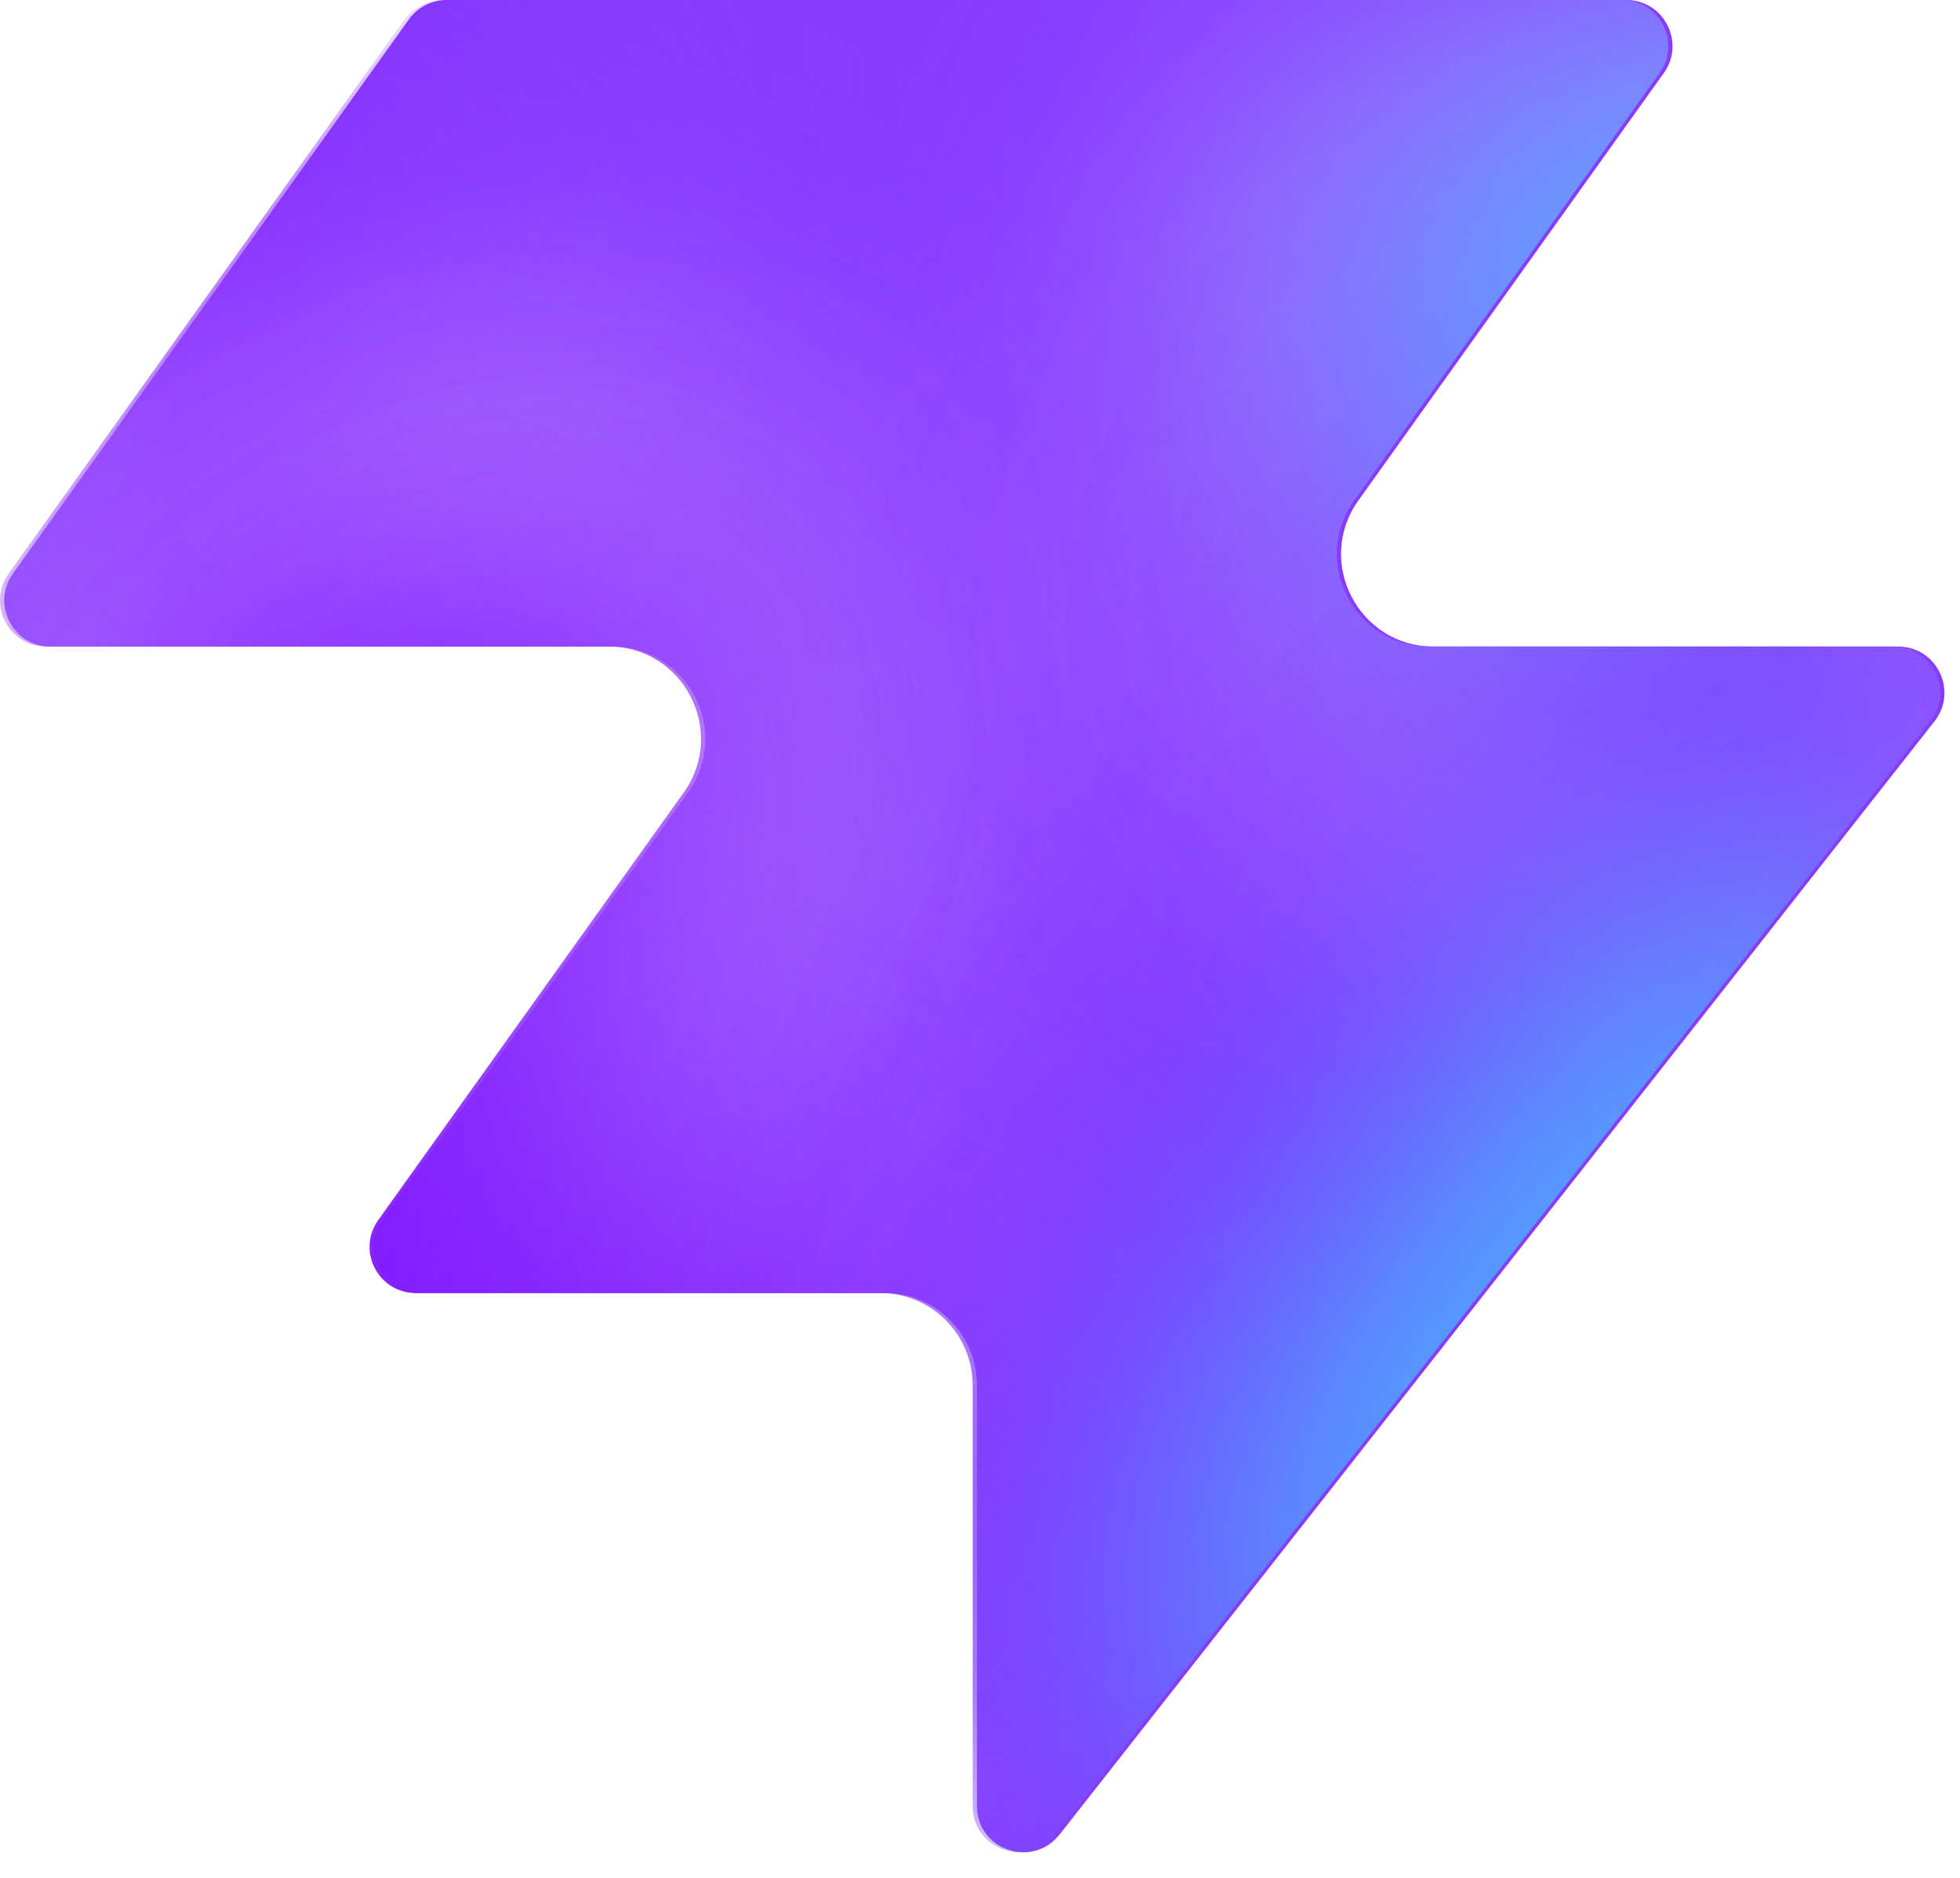
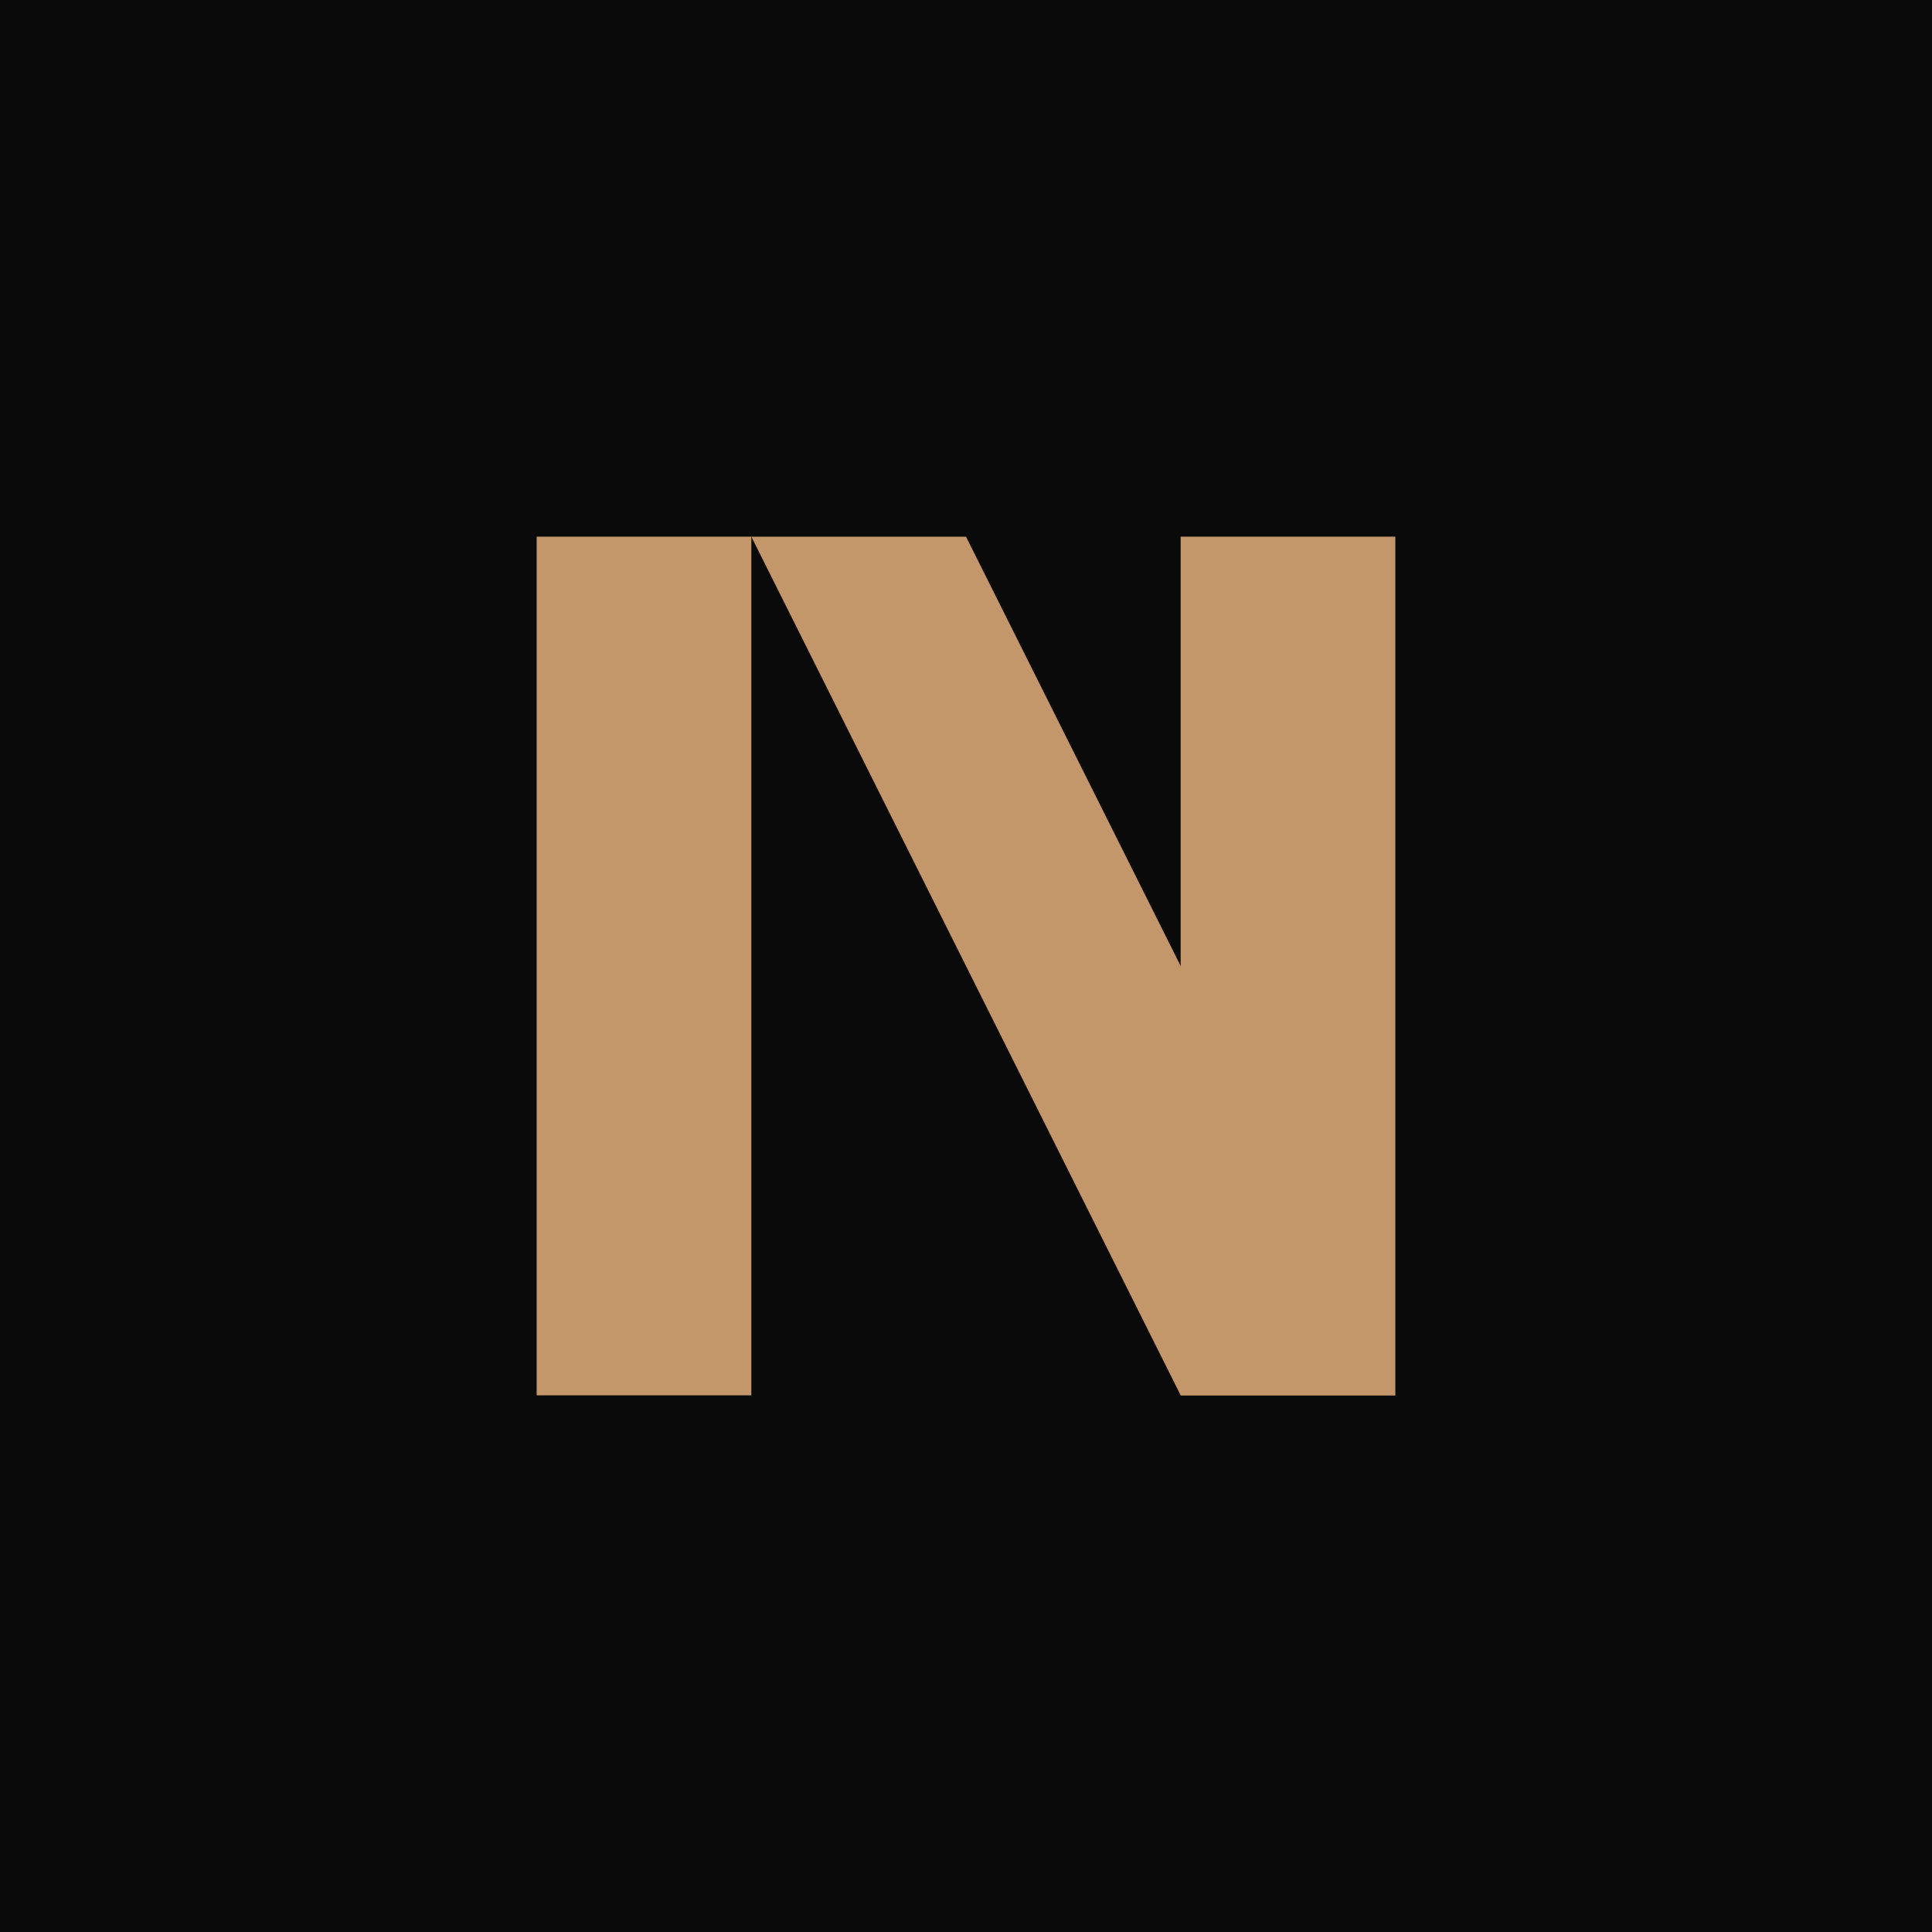
- <svg xmlns="http://www.w3.org/2000/svg" width="48" height="46" fill="none" viewBox="0 0 48 46">
-   <path fill="#863bff" d="M25.946 44.938c-.664.845-2.021.375-2.021-.698V33.937a2.26 2.26 0 0 0-2.262-2.262H10.287c-.92 0-1.456-1.04-.92-1.788l7.48-10.471c1.07-1.497 0-3.578-1.842-3.578H1.237c-.92 0-1.456-1.04-.92-1.788L10.013.474c.214-.297.556-.474.92-.474h28.894c.92 0 1.456 1.04.92 1.788l-7.48 10.471c-1.07 1.498 0 3.579 1.842 3.579h11.377c.943 0 1.473 1.088.89 1.83L25.947 44.94z" style="fill:#863bff;fill:color(display-p3 .525 .23 1);fill-opacity:1" />
-   <mask id="a" width="48" height="46" x="0" y="0" maskUnits="userSpaceOnUse" style="mask-type:alpha">
-     <path fill="#000" d="M25.842 44.938c-.664.844-2.021.375-2.021-.698V33.937a2.26 2.26 0 0 0-2.262-2.262H10.183c-.92 0-1.456-1.04-.92-1.788l7.48-10.471c1.07-1.498 0-3.579-1.842-3.579H1.133c-.92 0-1.456-1.04-.92-1.787L9.91.473c.214-.297.556-.474.92-.474h28.894c.92 0 1.456 1.04.92 1.788l-7.48 10.471c-1.07 1.498 0 3.578 1.842 3.578h11.377c.943 0 1.473 1.088.89 1.832L25.843 44.94z" style="fill:#000;fill-opacity:1" />
-   </mask>
-   <g mask="url(#a)">
-     <g filter="url(#b)">
-       <ellipse cx="5.508" cy="14.704" fill="#ede6ff" rx="5.508" ry="14.704" style="fill:#ede6ff;fill:color(display-p3 .927 .903 1);fill-opacity:1" transform="matrix(.00324 1 1 -.00324 -4.47 31.516)" />
-     </g>
-     <g filter="url(#c)">
-       <ellipse cx="10.399" cy="29.851" fill="#ede6ff" rx="10.399" ry="29.851" style="fill:#ede6ff;fill:color(display-p3 .927 .903 1);fill-opacity:1" transform="matrix(.00324 1 1 -.00324 -39.328 7.883)" />
-     </g>
-     <g filter="url(#d)">
-       <ellipse cx="5.508" cy="30.487" fill="#7e14ff" rx="5.508" ry="30.487" style="fill:#7e14ff;fill:color(display-p3 .492 .077 1);fill-opacity:1" transform="rotate(89.814 -25.913 -14.639)scale(1 -1)" />
-     </g>
-     <g filter="url(#e)">
-       <ellipse cx="5.508" cy="30.599" fill="#7e14ff" rx="5.508" ry="30.599" style="fill:#7e14ff;fill:color(display-p3 .492 .077 1);fill-opacity:1" transform="rotate(89.814 -32.644 -3.334)scale(1 -1)" />
-     </g>
-     <g filter="url(#f)">
-       <ellipse cx="5.508" cy="30.599" fill="#7e14ff" rx="5.508" ry="30.599" style="fill:#7e14ff;fill:color(display-p3 .492 .077 1);fill-opacity:1" transform="matrix(.00324 1 1 -.00324 -34.34 30.47)" />
-     </g>
-     <g filter="url(#g)">
-       <ellipse cx="14.072" cy="22.078" fill="#ede6ff" rx="14.072" ry="22.078" style="fill:#ede6ff;fill:color(display-p3 .927 .903 1);fill-opacity:1" transform="rotate(93.35 24.506 48.493)scale(-1 1)" />
-     </g>
-     <g filter="url(#h)">
-       <ellipse cx="3.47" cy="21.501" fill="#7e14ff" rx="3.47" ry="21.501" style="fill:#7e14ff;fill:color(display-p3 .492 .077 1);fill-opacity:1" transform="rotate(89.009 28.708 47.59)scale(-1 1)" />
-     </g>
-     <g filter="url(#i)">
-       <ellipse cx="3.47" cy="21.501" fill="#7e14ff" rx="3.47" ry="21.501" style="fill:#7e14ff;fill:color(display-p3 .492 .077 1);fill-opacity:1" transform="rotate(89.009 28.708 47.59)scale(-1 1)" />
-     </g>
-     <g filter="url(#j)">
-       <ellipse cx=".387" cy="8.972" fill="#7e14ff" rx="4.407" ry="29.108" style="fill:#7e14ff;fill:color(display-p3 .492 .077 1);fill-opacity:1" transform="rotate(39.51 .387 8.972)" />
-     </g>
-     <g filter="url(#k)">
-       <ellipse cx="47.523" cy="-6.092" fill="#7e14ff" rx="4.407" ry="29.108" style="fill:#7e14ff;fill:color(display-p3 .492 .077 1);fill-opacity:1" transform="rotate(37.892 47.523 -6.092)" />
-     </g>
-     <g filter="url(#l)">
-       <ellipse cx="41.412" cy="6.333" fill="#47bfff" rx="5.971" ry="9.665" style="fill:#47bfff;fill:color(display-p3 .28 .748 1);fill-opacity:1" transform="rotate(37.892 41.412 6.333)" />
-     </g>
-     <g filter="url(#m)">
-       <ellipse cx="-1.879" cy="38.332" fill="#7e14ff" rx="4.407" ry="29.108" style="fill:#7e14ff;fill:color(display-p3 .492 .077 1);fill-opacity:1" transform="rotate(37.892 -1.88 38.332)" />
-     </g>
-     <g filter="url(#n)">
-       <ellipse cx="-1.879" cy="38.332" fill="#7e14ff" rx="4.407" ry="29.108" style="fill:#7e14ff;fill:color(display-p3 .492 .077 1);fill-opacity:1" transform="rotate(37.892 -1.88 38.332)" />
-     </g>
-     <g filter="url(#o)">
-       <ellipse cx="35.651" cy="29.907" fill="#7e14ff" rx="4.407" ry="29.108" style="fill:#7e14ff;fill:color(display-p3 .492 .077 1);fill-opacity:1" transform="rotate(37.892 35.651 29.907)" />
-     </g>
-     <g filter="url(#p)">
-       <ellipse cx="38.418" cy="32.4" fill="#47bfff" rx="5.971" ry="15.297" style="fill:#47bfff;fill:color(display-p3 .28 .748 1);fill-opacity:1" transform="rotate(37.892 38.418 32.4)" />
-     </g>
+ <svg xmlns="http://www.w3.org/2000/svg" width="180" height="180" viewBox="0 0 180 180">
+   <rect width="180" height="180" fill="#0a0a0a" />
+   <g fill="#c4976b">
+     <rect x="50" y="50" width="20" height="80" />
+     <rect x="110" y="50" width="20" height="80" />
+     <polygon points="70,50 90,50 130,130 110,130" />
  </g>
-   <defs>
-     <filter id="b" width="60.045" height="41.654" x="-19.77" y="16.149" color-interpolation-filters="sRGB" filterUnits="userSpaceOnUse">
-       <feFlood flood-opacity="0" result="BackgroundImageFix" />
-       <feBlend in="SourceGraphic" in2="BackgroundImageFix" result="shape" />
-       <feGaussianBlur result="effect1_foregroundBlur_2002_17158" stdDeviation="7.659" />
-     </filter>
-     <filter id="c" width="90.34" height="51.437" x="-54.613" y="-7.533" color-interpolation-filters="sRGB" filterUnits="userSpaceOnUse">
-       <feFlood flood-opacity="0" result="BackgroundImageFix" />
-       <feBlend in="SourceGraphic" in2="BackgroundImageFix" result="shape" />
-       <feGaussianBlur result="effect1_foregroundBlur_2002_17158" stdDeviation="7.659" />
-     </filter>
-     <filter id="d" width="79.355" height="29.4" x="-49.64" y="2.03" color-interpolation-filters="sRGB" filterUnits="userSpaceOnUse">
-       <feFlood flood-opacity="0" result="BackgroundImageFix" />
-       <feBlend in="SourceGraphic" in2="BackgroundImageFix" result="shape" />
-       <feGaussianBlur result="effect1_foregroundBlur_2002_17158" stdDeviation="4.596" />
-     </filter>
-     <filter id="e" width="79.579" height="29.4" x="-45.045" y="20.029" color-interpolation-filters="sRGB" filterUnits="userSpaceOnUse">
-       <feFlood flood-opacity="0" result="BackgroundImageFix" />
-       <feBlend in="SourceGraphic" in2="BackgroundImageFix" result="shape" />
-       <feGaussianBlur result="effect1_foregroundBlur_2002_17158" stdDeviation="4.596" />
-     </filter>
-     <filter id="f" width="79.579" height="29.4" x="-43.513" y="21.178" color-interpolation-filters="sRGB" filterUnits="userSpaceOnUse">
-       <feFlood flood-opacity="0" result="BackgroundImageFix" />
-       <feBlend in="SourceGraphic" in2="BackgroundImageFix" result="shape" />
-       <feGaussianBlur result="effect1_foregroundBlur_2002_17158" stdDeviation="4.596" />
-     </filter>
-     <filter id="g" width="74.749" height="58.852" x="15.756" y="-17.901" color-interpolation-filters="sRGB" filterUnits="userSpaceOnUse">
-       <feFlood flood-opacity="0" result="BackgroundImageFix" />
-       <feBlend in="SourceGraphic" in2="BackgroundImageFix" result="shape" />
-       <feGaussianBlur result="effect1_foregroundBlur_2002_17158" stdDeviation="7.659" />
-     </filter>
-     <filter id="h" width="61.377" height="25.362" x="23.548" y="2.284" color-interpolation-filters="sRGB" filterUnits="userSpaceOnUse">
-       <feFlood flood-opacity="0" result="BackgroundImageFix" />
-       <feBlend in="SourceGraphic" in2="BackgroundImageFix" result="shape" />
-       <feGaussianBlur result="effect1_foregroundBlur_2002_17158" stdDeviation="4.596" />
-     </filter>
-     <filter id="i" width="61.377" height="25.362" x="23.548" y="2.284" color-interpolation-filters="sRGB" filterUnits="userSpaceOnUse">
-       <feFlood flood-opacity="0" result="BackgroundImageFix" />
-       <feBlend in="SourceGraphic" in2="BackgroundImageFix" result="shape" />
-       <feGaussianBlur result="effect1_foregroundBlur_2002_17158" stdDeviation="4.596" />
-     </filter>
-     <filter id="j" width="56.045" height="63.649" x="-27.636" y="-22.853" color-interpolation-filters="sRGB" filterUnits="userSpaceOnUse">
-       <feFlood flood-opacity="0" result="BackgroundImageFix" />
-       <feBlend in="SourceGraphic" in2="BackgroundImageFix" result="shape" />
-       <feGaussianBlur result="effect1_foregroundBlur_2002_17158" stdDeviation="4.596" />
-     </filter>
-     <filter id="k" width="54.814" height="64.646" x="20.116" y="-38.415" color-interpolation-filters="sRGB" filterUnits="userSpaceOnUse">
-       <feFlood flood-opacity="0" result="BackgroundImageFix" />
-       <feBlend in="SourceGraphic" in2="BackgroundImageFix" result="shape" />
-       <feGaussianBlur result="effect1_foregroundBlur_2002_17158" stdDeviation="4.596" />
-     </filter>
-     <filter id="l" width="33.541" height="35.313" x="24.641" y="-11.323" color-interpolation-filters="sRGB" filterUnits="userSpaceOnUse">
-       <feFlood flood-opacity="0" result="BackgroundImageFix" />
-       <feBlend in="SourceGraphic" in2="BackgroundImageFix" result="shape" />
-       <feGaussianBlur result="effect1_foregroundBlur_2002_17158" stdDeviation="4.596" />
-     </filter>
-     <filter id="m" width="54.814" height="64.646" x="-29.286" y="6.009" color-interpolation-filters="sRGB" filterUnits="userSpaceOnUse">
-       <feFlood flood-opacity="0" result="BackgroundImageFix" />
-       <feBlend in="SourceGraphic" in2="BackgroundImageFix" result="shape" />
-       <feGaussianBlur result="effect1_foregroundBlur_2002_17158" stdDeviation="4.596" />
-     </filter>
-     <filter id="n" width="54.814" height="64.646" x="-29.286" y="6.009" color-interpolation-filters="sRGB" filterUnits="userSpaceOnUse">
-       <feFlood flood-opacity="0" result="BackgroundImageFix" />
-       <feBlend in="SourceGraphic" in2="BackgroundImageFix" result="shape" />
-       <feGaussianBlur result="effect1_foregroundBlur_2002_17158" stdDeviation="4.596" />
-     </filter>
-     <filter id="o" width="54.814" height="64.646" x="8.244" y="-2.416" color-interpolation-filters="sRGB" filterUnits="userSpaceOnUse">
-       <feFlood flood-opacity="0" result="BackgroundImageFix" />
-       <feBlend in="SourceGraphic" in2="BackgroundImageFix" result="shape" />
-       <feGaussianBlur result="effect1_foregroundBlur_2002_17158" stdDeviation="4.596" />
-     </filter>
-     <filter id="p" width="39.409" height="43.623" x="18.713" y="10.588" color-interpolation-filters="sRGB" filterUnits="userSpaceOnUse">
-       <feFlood flood-opacity="0" result="BackgroundImageFix" />
-       <feBlend in="SourceGraphic" in2="BackgroundImageFix" result="shape" />
-       <feGaussianBlur result="effect1_foregroundBlur_2002_17158" stdDeviation="4.596" />
-     </filter>
-   </defs>
</svg>
